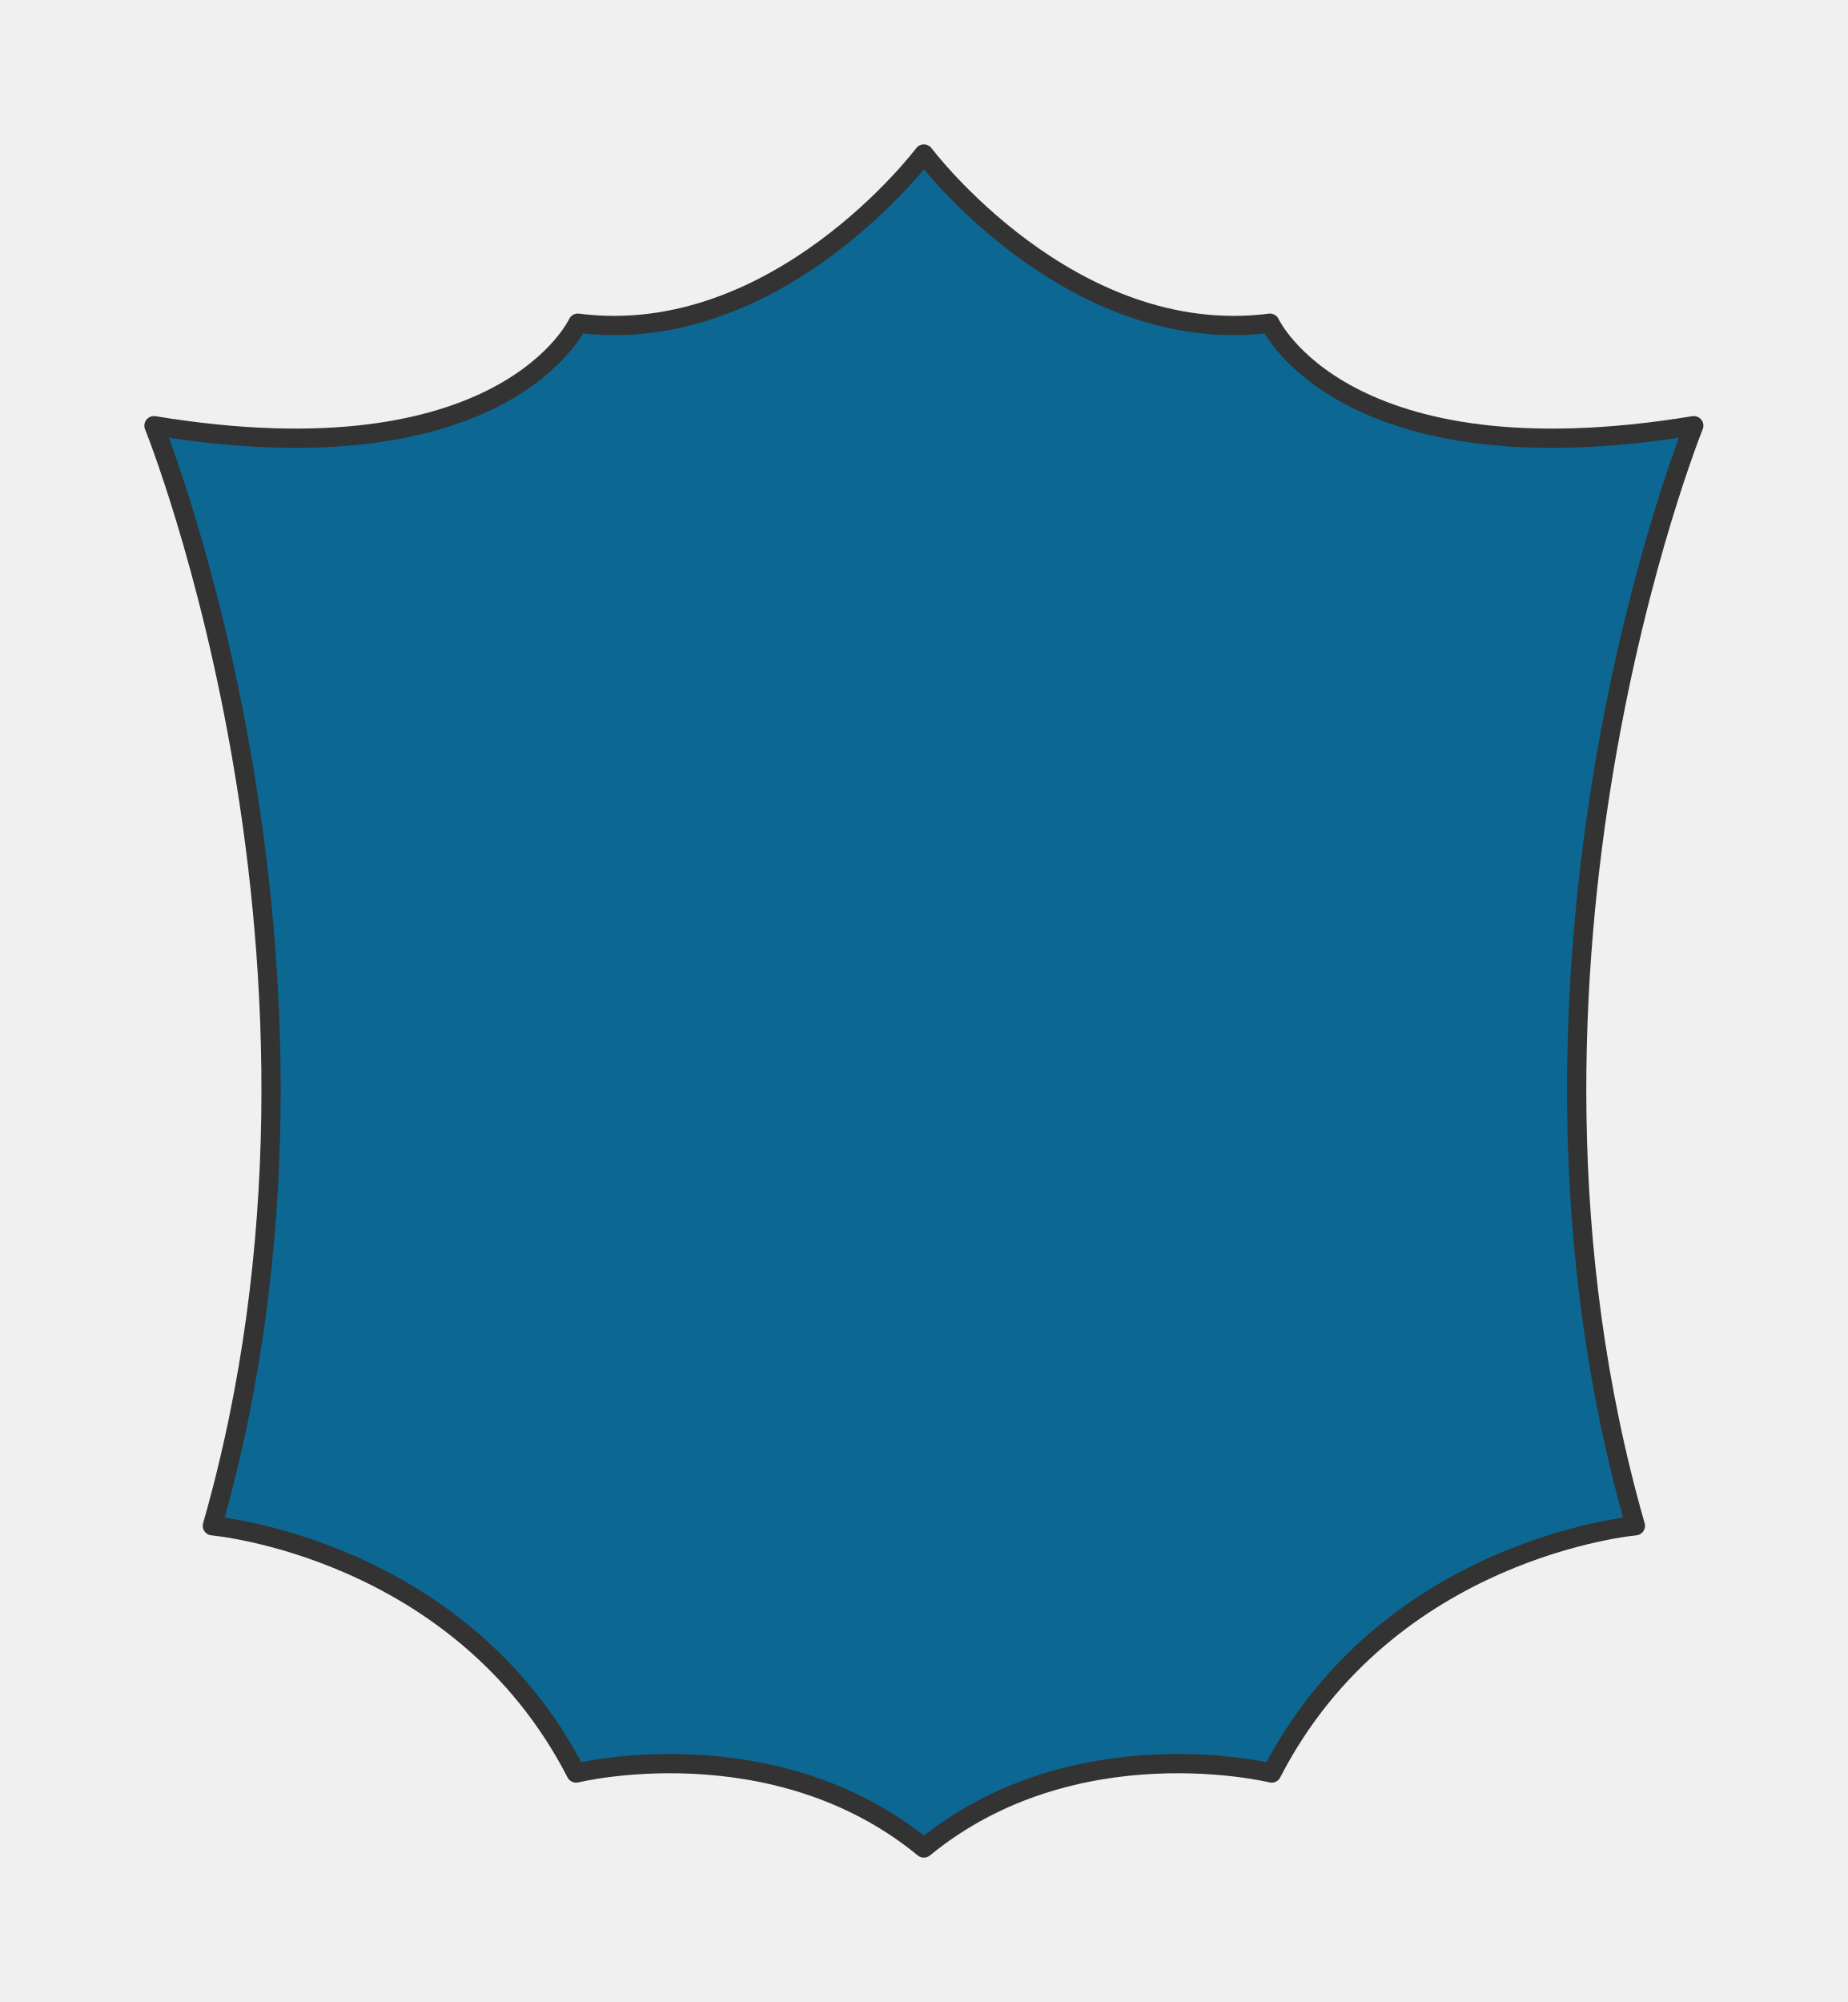
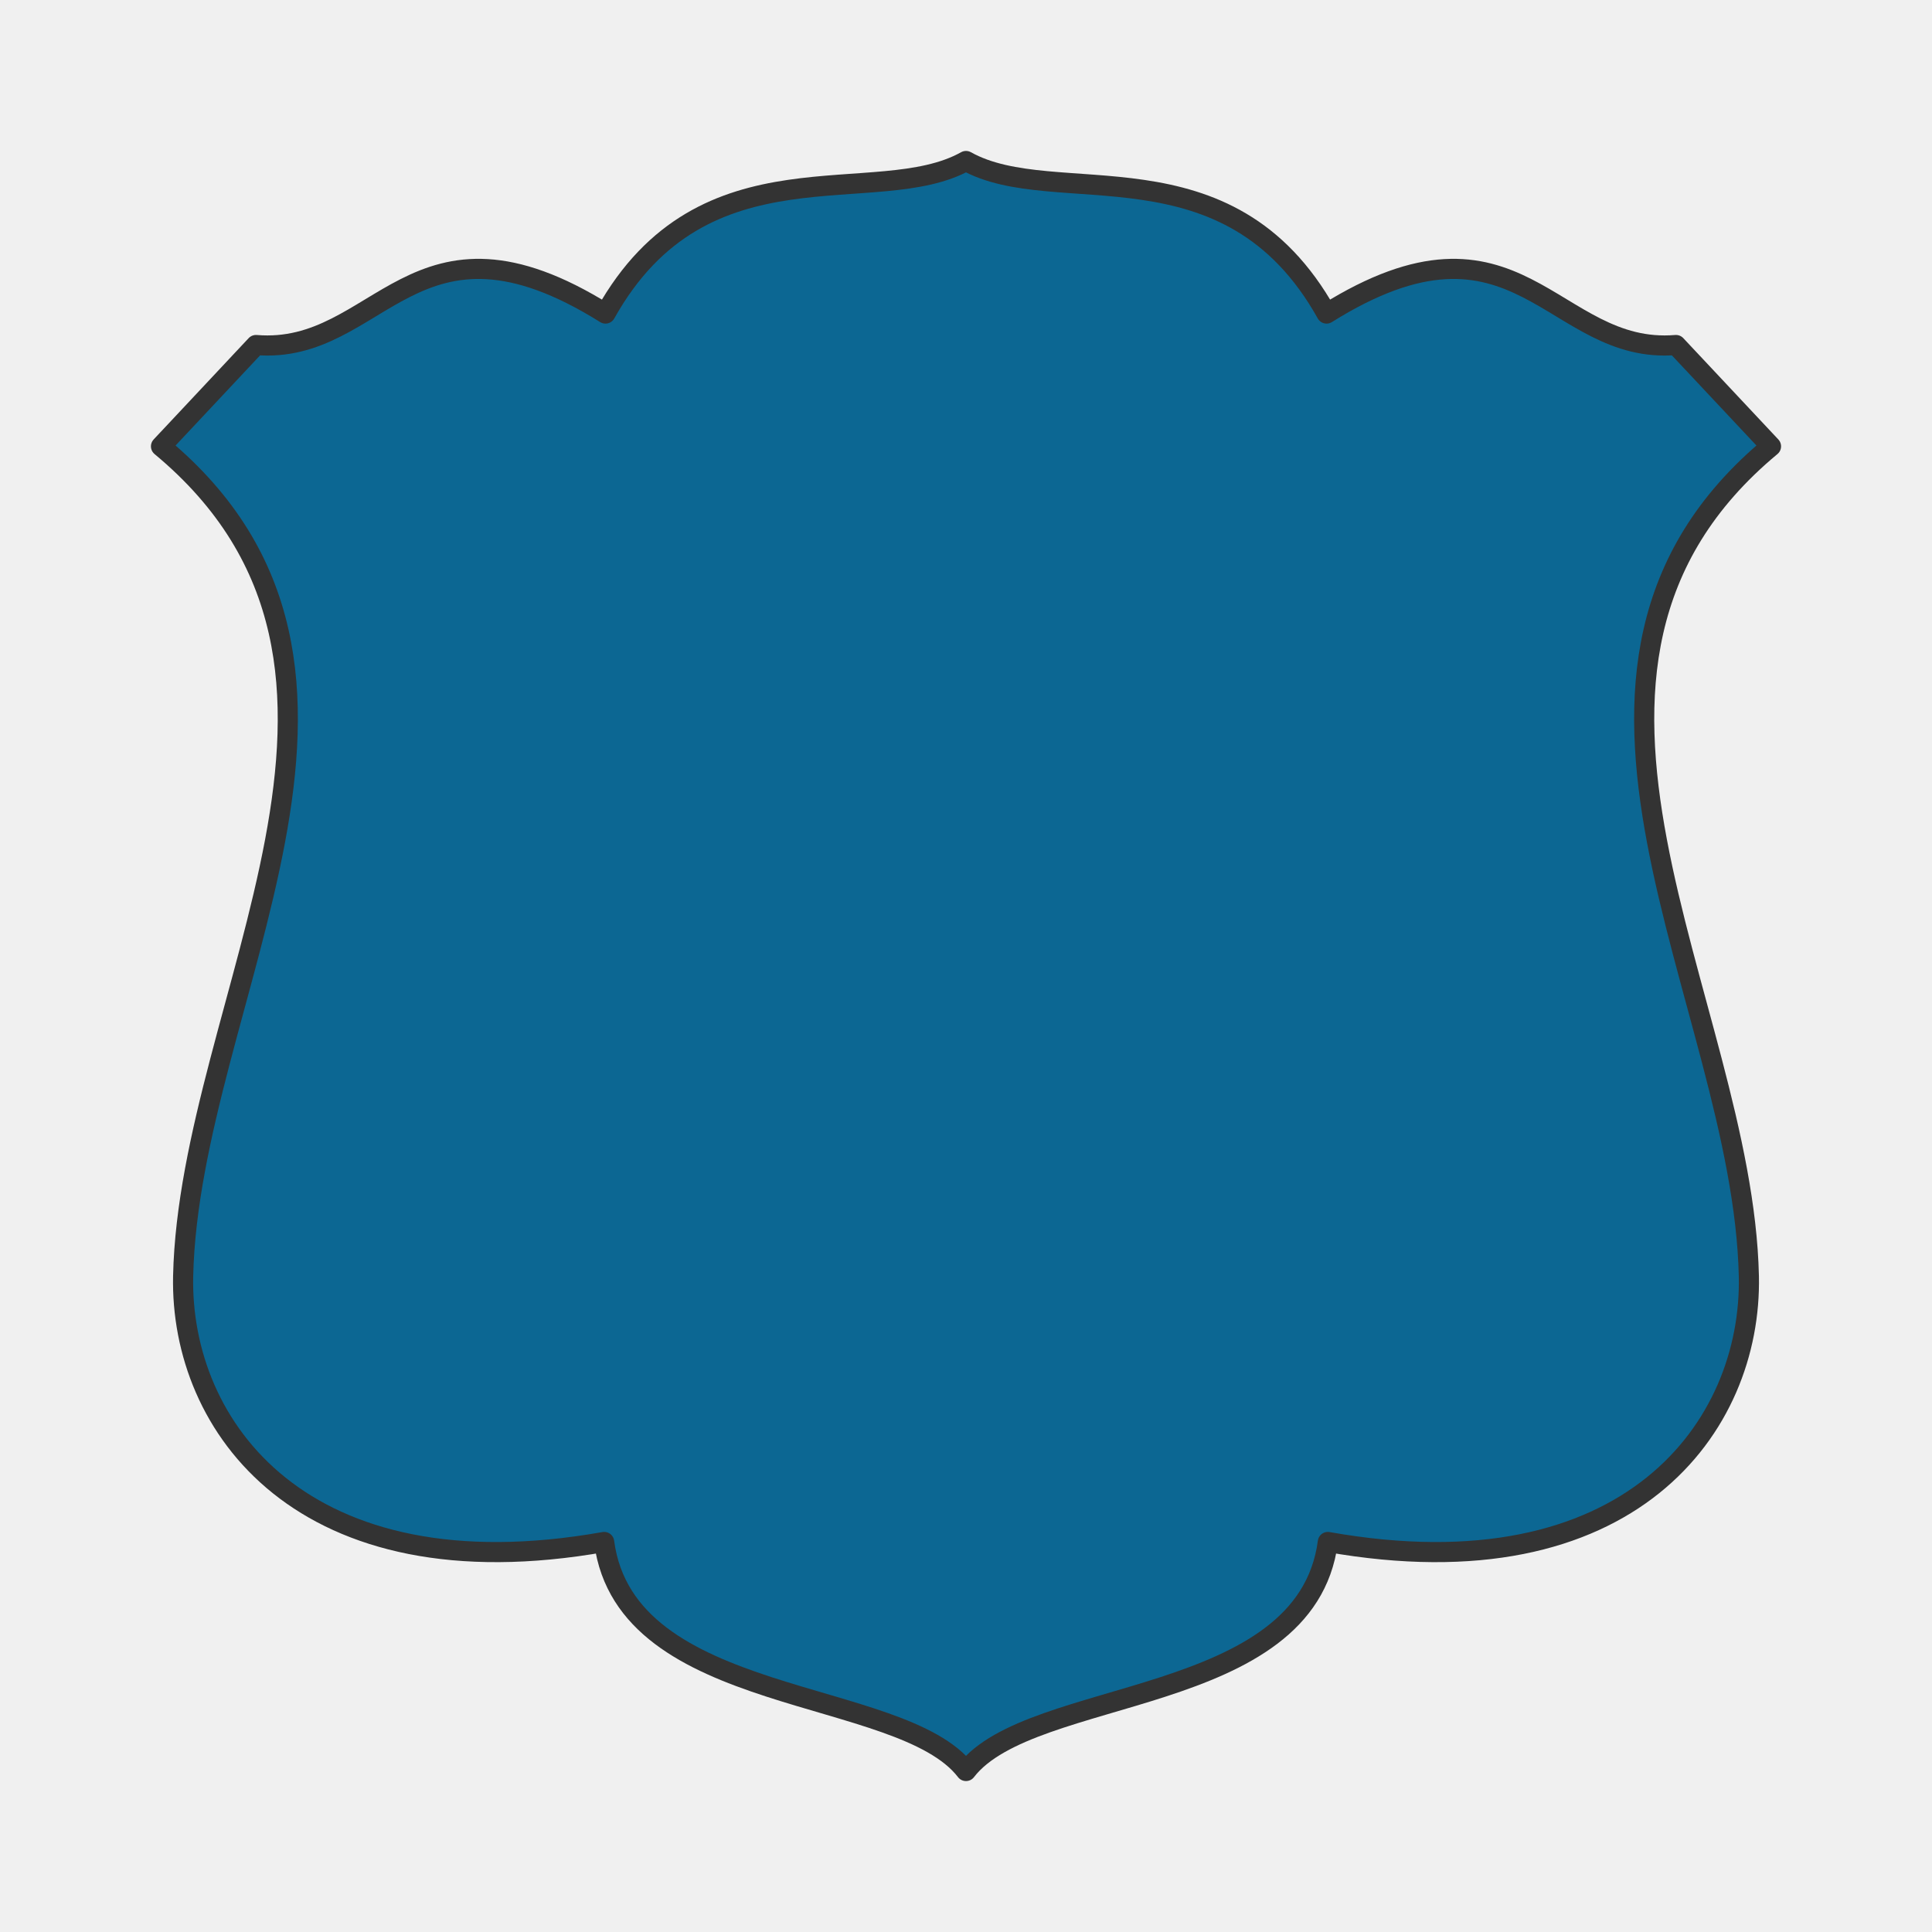
- <svg xmlns="http://www.w3.org/2000/svg" preserveAspectRatio="xMidYMin slice" viewBox="0 0 48 52">
+ <svg xmlns="http://www.w3.org/2000/svg" preserveAspectRatio="xMidYMin slice" viewBox="0 0 48 48">
  <g transform="translate(4 4)">
    <defs>
      <mask id="a">
-         <path clip-rule="evenodd" d="M20 0s-3.798 5.057-8.99 4.395c0 0-1.907 4.16-11.01 2.662 0 0 5.679 14.032 1.517 28.574 0 0 6.432.558 9.449 6.422 0 0 5.126-1.262 9.034 1.947 3.908-3.209 9.034-1.947 9.034-1.947 3.017-5.864 9.449-6.422 9.449-6.422C34.32 21.089 40 7.057 40 7.057c-9.103 1.499-11.01-2.662-11.01-2.662C23.797 5.057 20 0 20 0z" fill-rule="evenodd" fill="#fff" />
+         <path clip-rule="evenodd" d="M11.01 34.31C3.508 35.64.47 31.435.55 27.707.7 20.84 6.67 12.629 0 7.089l2.36-2.517C5.448 4.83 6.265.8 11.043 3.79 13.493-.596 17.778 1.245 20 0c2.222 1.245 6.507-.596 8.958 3.79 4.778-2.99 5.595 1.04 8.681.782L40 7.089c-6.67 5.54-.7 13.752-.55 20.618.08 3.728-2.958 7.933-10.46 6.603-.545 4.12-7.369 3.581-8.99 5.69-1.621-2.109-8.445-1.57-8.99-5.69z" fill-rule="evenodd" fill="#fff" />
      </mask>
    </defs>
    <g mask="url(#a)">
-       <path d="M20 0s-3.798 5.057-8.99 4.395c0 0-1.907 4.16-11.01 2.662 0 0 5.679 14.032 1.517 28.574 0 0 6.432.558 9.449 6.422 0 0 5.126-1.262 9.034 1.947 3.908-3.209 9.034-1.947 9.034-1.947 3.017-5.864 9.449-6.422 9.449-6.422C34.32 21.089 40 7.057 40 7.057c-9.103 1.499-11.01-2.662-11.01-2.662C23.797 5.057 20 0 20 0z" fill-rule="evenodd" fill="#f0f0f0" />
+       <path d="M11.01 34.31C3.508 35.64.47 31.435.55 27.707.7 20.84 6.67 12.629 0 7.089l2.36-2.517C5.448 4.83 6.265.8 11.043 3.79 13.493-.596 17.778 1.245 20 0c2.222 1.245 6.507-.596 8.958 3.79 4.778-2.99 5.595 1.04 8.681.782L40 7.089c-6.67 5.54-.7 13.752-.55 20.618.08 3.728-2.958 7.933-10.46 6.603-.545 4.12-7.369 3.581-8.99 5.69-1.621-2.109-8.445-1.57-8.99-5.69z" fill-rule="evenodd" fill="#f0f0f0" />
      <path fill="#0c6793" style="cursor:pointer" d="M-1000-1000h2000v2000h-2000z" />
    </g>
-     <path d="M20 0s-3.798 5.057-8.99 4.395c0 0-1.907 4.16-11.01 2.662 0 0 5.679 14.032 1.517 28.574 0 0 6.432.558 9.449 6.422 0 0 5.126-1.262 9.034 1.947 3.908-3.209 9.034-1.947 9.034-1.947 3.017-5.864 9.449-6.422 9.449-6.422C34.32 21.089 40 7.057 40 7.057c-9.103 1.499-11.01-2.662-11.01-2.662C23.797 5.057 20 0 20 0z" fill="none" stroke-linecap="round" stroke-linejoin="round" stroke-width=".5" stroke="#333" />
+     <path d="M11.01 34.31C3.508 35.64.47 31.435.55 27.707.7 20.84 6.67 12.629 0 7.089l2.36-2.517C5.448 4.83 6.265.8 11.043 3.79 13.493-.596 17.778 1.245 20 0c2.222 1.245 6.507-.596 8.958 3.79 4.778-2.99 5.595 1.04 8.681.782L40 7.089c-6.67 5.54-.7 13.752-.55 20.618.08 3.728-2.958 7.933-10.46 6.603-.545 4.12-7.369 3.581-8.99 5.69-1.621-2.109-8.445-1.57-8.99-5.69z" fill="none" stroke-linecap="round" stroke-linejoin="round" stroke-width=".5" stroke="#333" />
  </g>
</svg>
